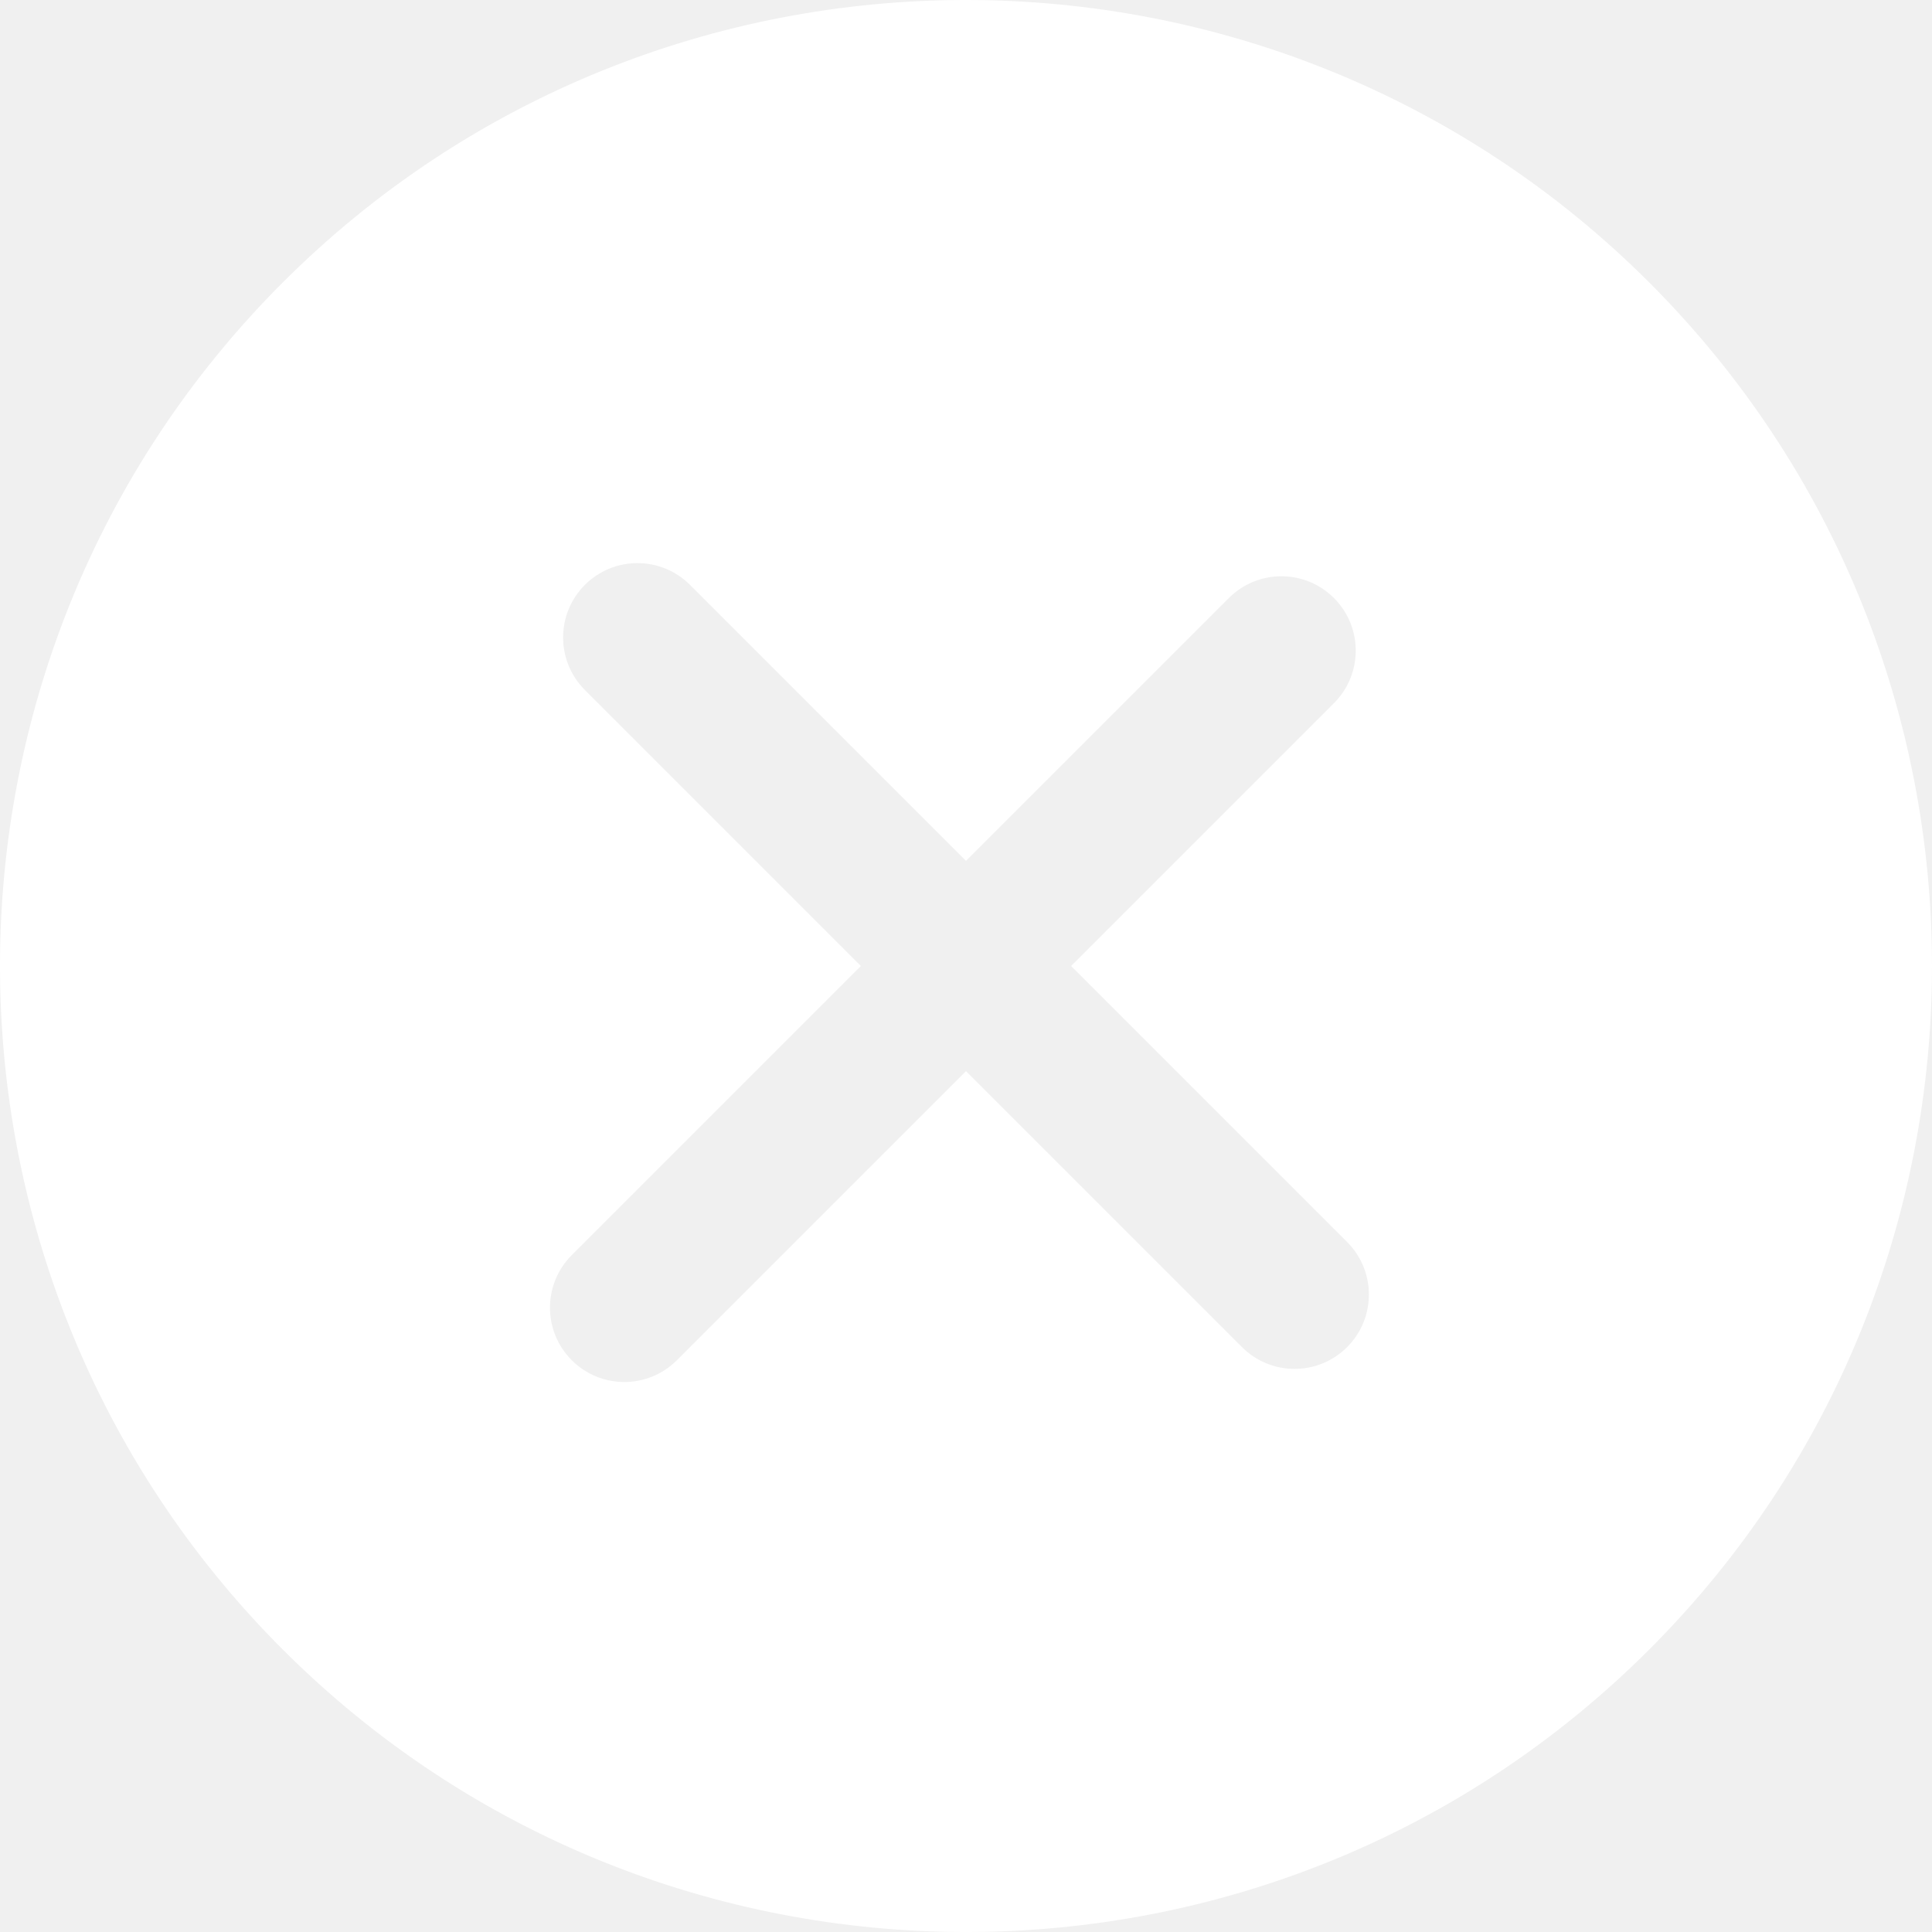
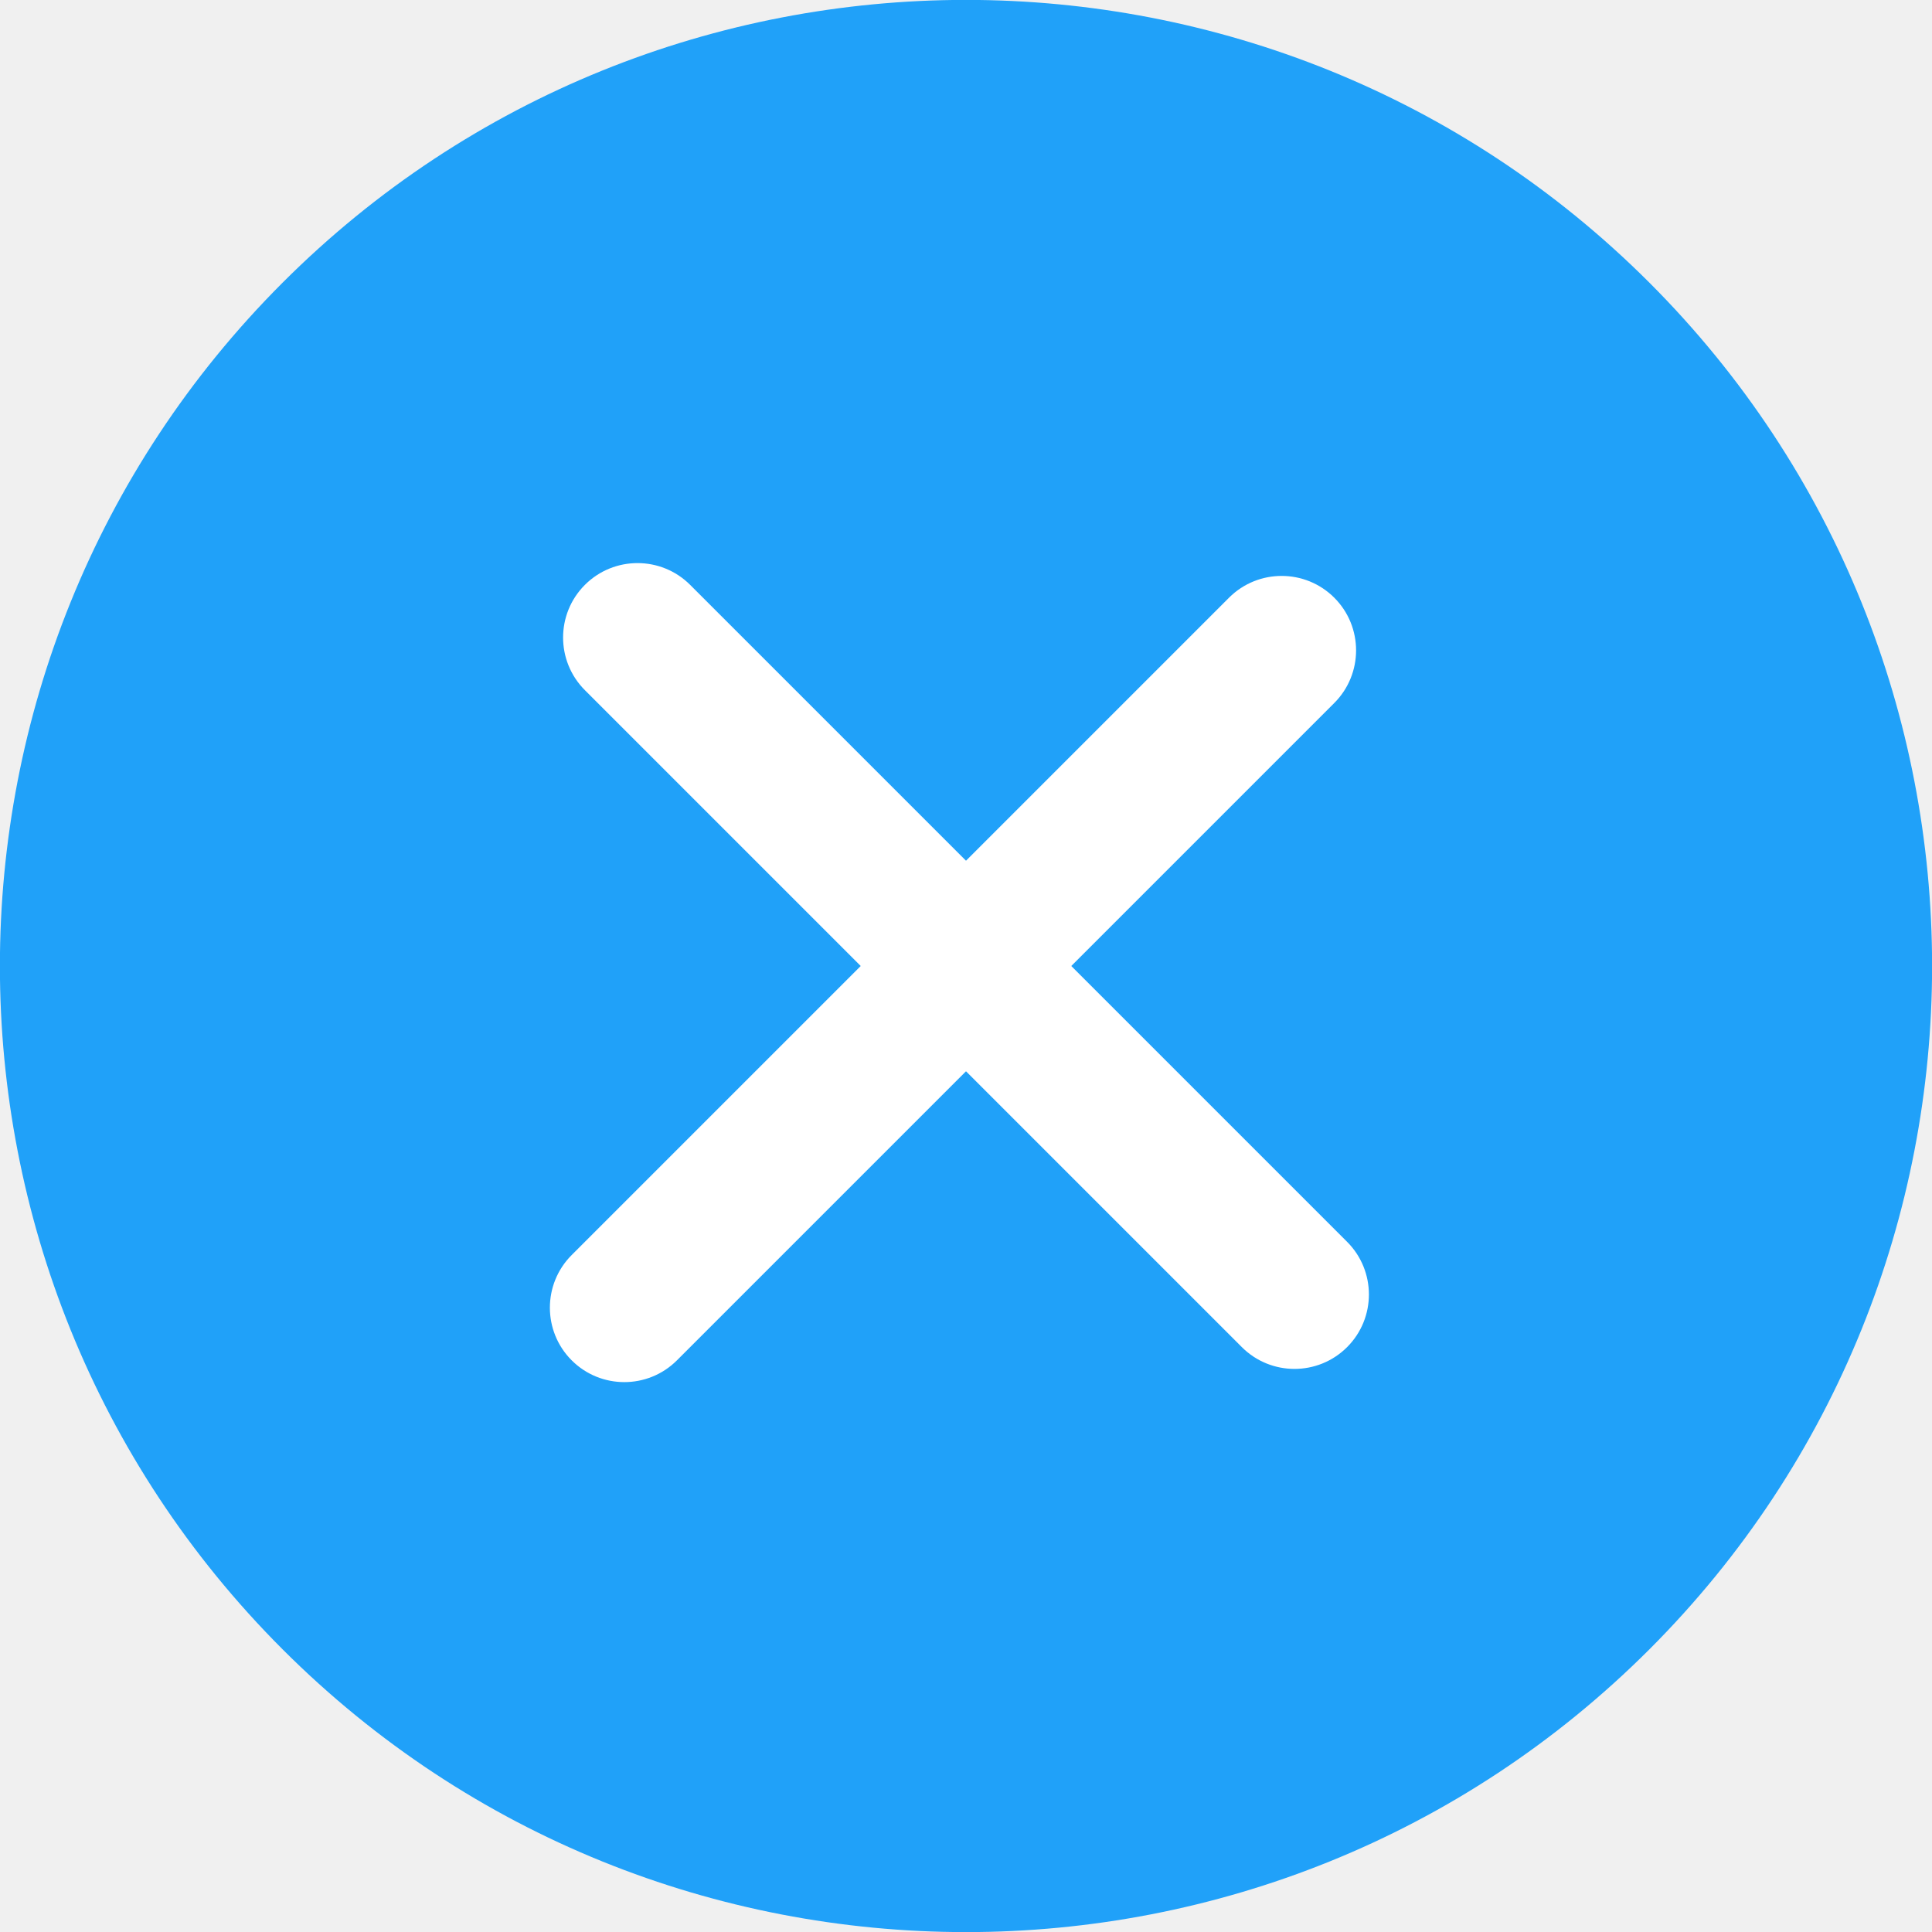
- <svg xmlns="http://www.w3.org/2000/svg" version="1.1" id="Capa_1" x="0px" y="0px" viewBox="0 0 51.976 51.976" style="enable-background:new 0 0 51.976 51.976;" xml:space="preserve" width="512px" height="512px">
+ <svg xmlns="http://www.w3.org/2000/svg" version="1.1" id="Capa_1" x="0px" y="0px" viewBox="0 0 512 512" style="enable-background:new 0 0 512 512;" xml:space="preserve">
+   <style type="text/css">
+ 	.st0{fill:#FFFFFF;}
+ 	.st1{fill:#20A1F9;}
+ </style>
+   <circle class="st0" cx="254" cy="261.3" r="175" />
  <g>
-     <path d="M44.373,7.603c-10.137-10.137-26.632-10.138-36.77,0c-10.138,10.138-10.137,26.632,0,36.77s26.632,10.138,36.77,0   C54.51,34.235,54.51,17.74,44.373,7.603z M36.241,36.241c-0.781,0.781-2.047,0.781-2.828,0l-7.425-7.425l-7.778,7.778   c-0.781,0.781-2.047,0.781-2.828,0c-0.781-0.781-0.781-2.047,0-2.828l7.778-7.778l-7.425-7.425c-0.781-0.781-0.781-2.048,0-2.828   c0.781-0.781,2.047-0.781,2.828,0l7.425,7.425l7.071-7.071c0.781-0.781,2.047-0.781,2.828,0c0.781,0.781,0.781,2.047,0,2.828   l-7.071,7.071l7.425,7.425C37.022,34.194,37.022,35.46,36.241,36.241z" fill="#FFFFFF" />
+     <path class="st1" d="M437.1,74.9C337.2-25,174.8-25,74.9,74.9s-99.9,262.3,0,362.2s262.3,99.9,362.2,0   C537,337.2,537,174.8,437.1,74.9z M357,357c-7.7,7.7-20.2,7.7-27.9,0L256,283.9l-76.6,76.6c-7.7,7.7-20.2,7.7-27.9,0   s-7.7-20.2,0-27.9l76.6-76.6L155,182.9c-7.7-7.7-7.7-20.2,0-27.9c7.7-7.7,20.2-7.7,27.9,0l73.1,73.1l69.7-69.7   c7.7-7.7,20.2-7.7,27.9,0c7.7,7.7,7.7,20.2,0,27.9L283.9,256l73.1,73.1C364.7,336.8,364.7,349.3,357,357z" />
  </g>
-   <g>
- </g>
-   <g>
- </g>
-   <g>
- </g>
-   <g>
- </g>
-   <g>
- </g>
-   <g>
- </g>
-   <g>
- </g>
-   <g>
- </g>
-   <g>
- </g>
-   <g>
- </g>
-   <g>
- </g>
-   <g>
- </g>
-   <g>
- </g>
-   <g>
- </g>
-   <g>
- </g>
</svg>
